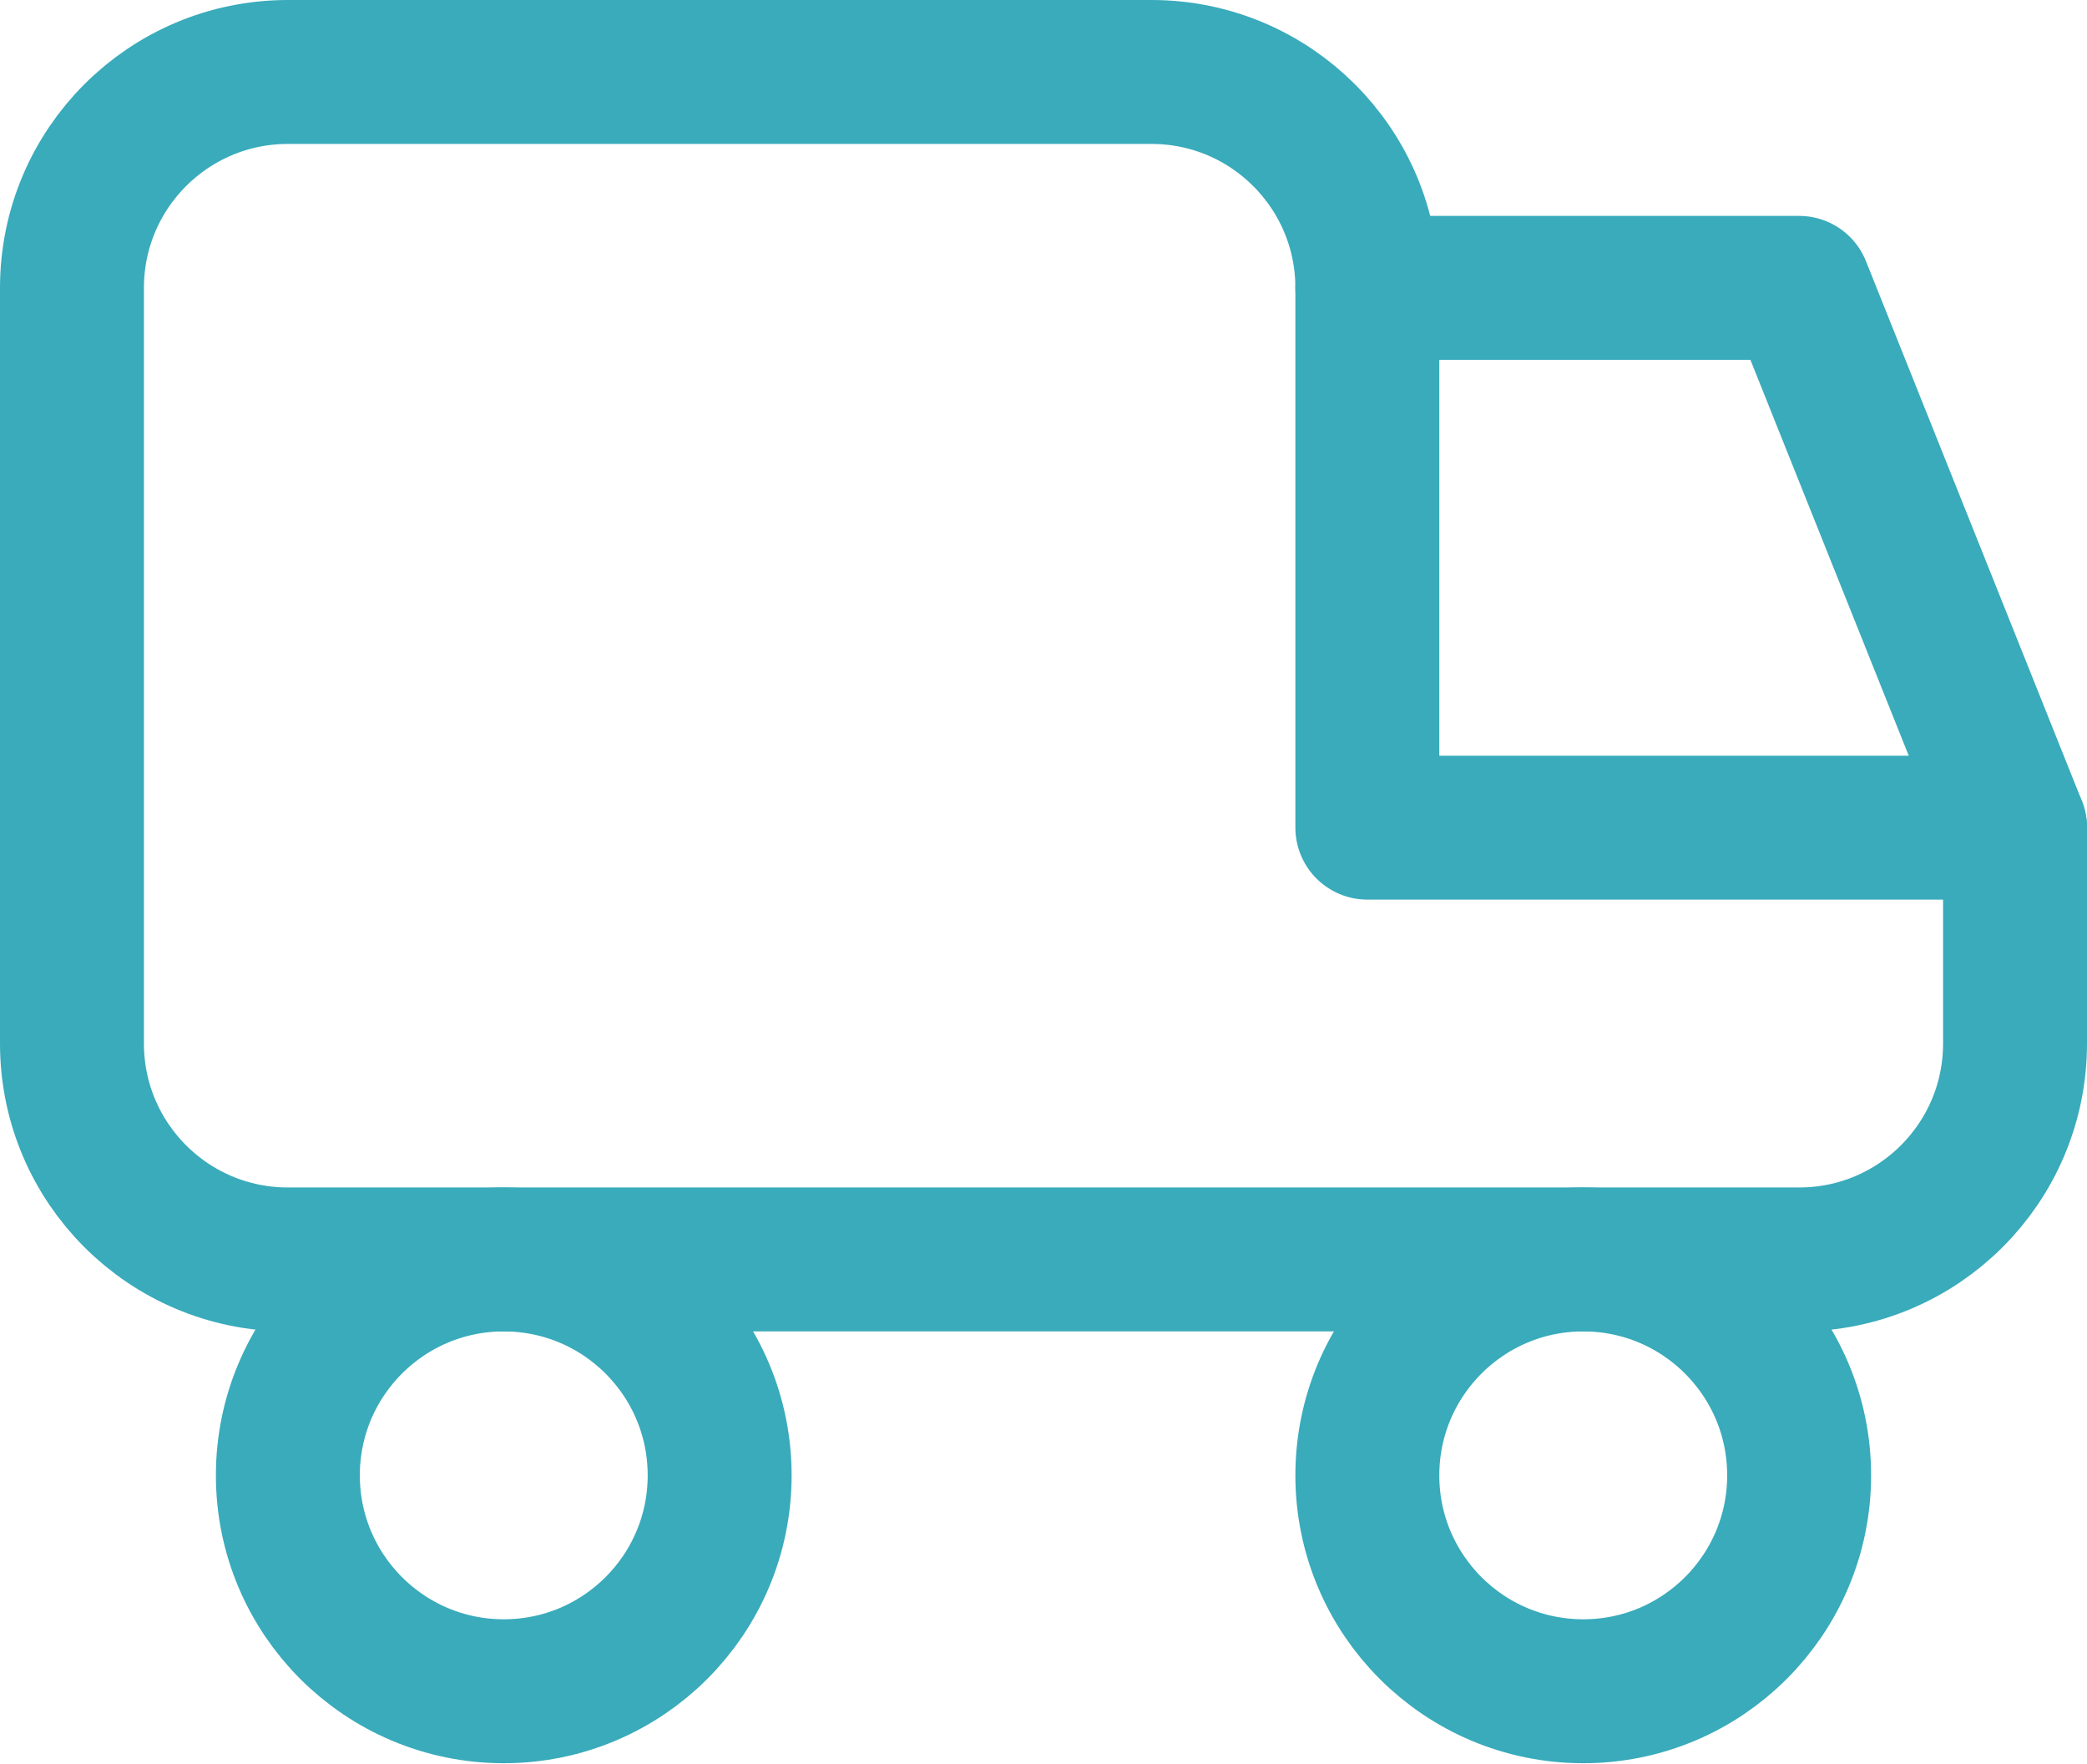
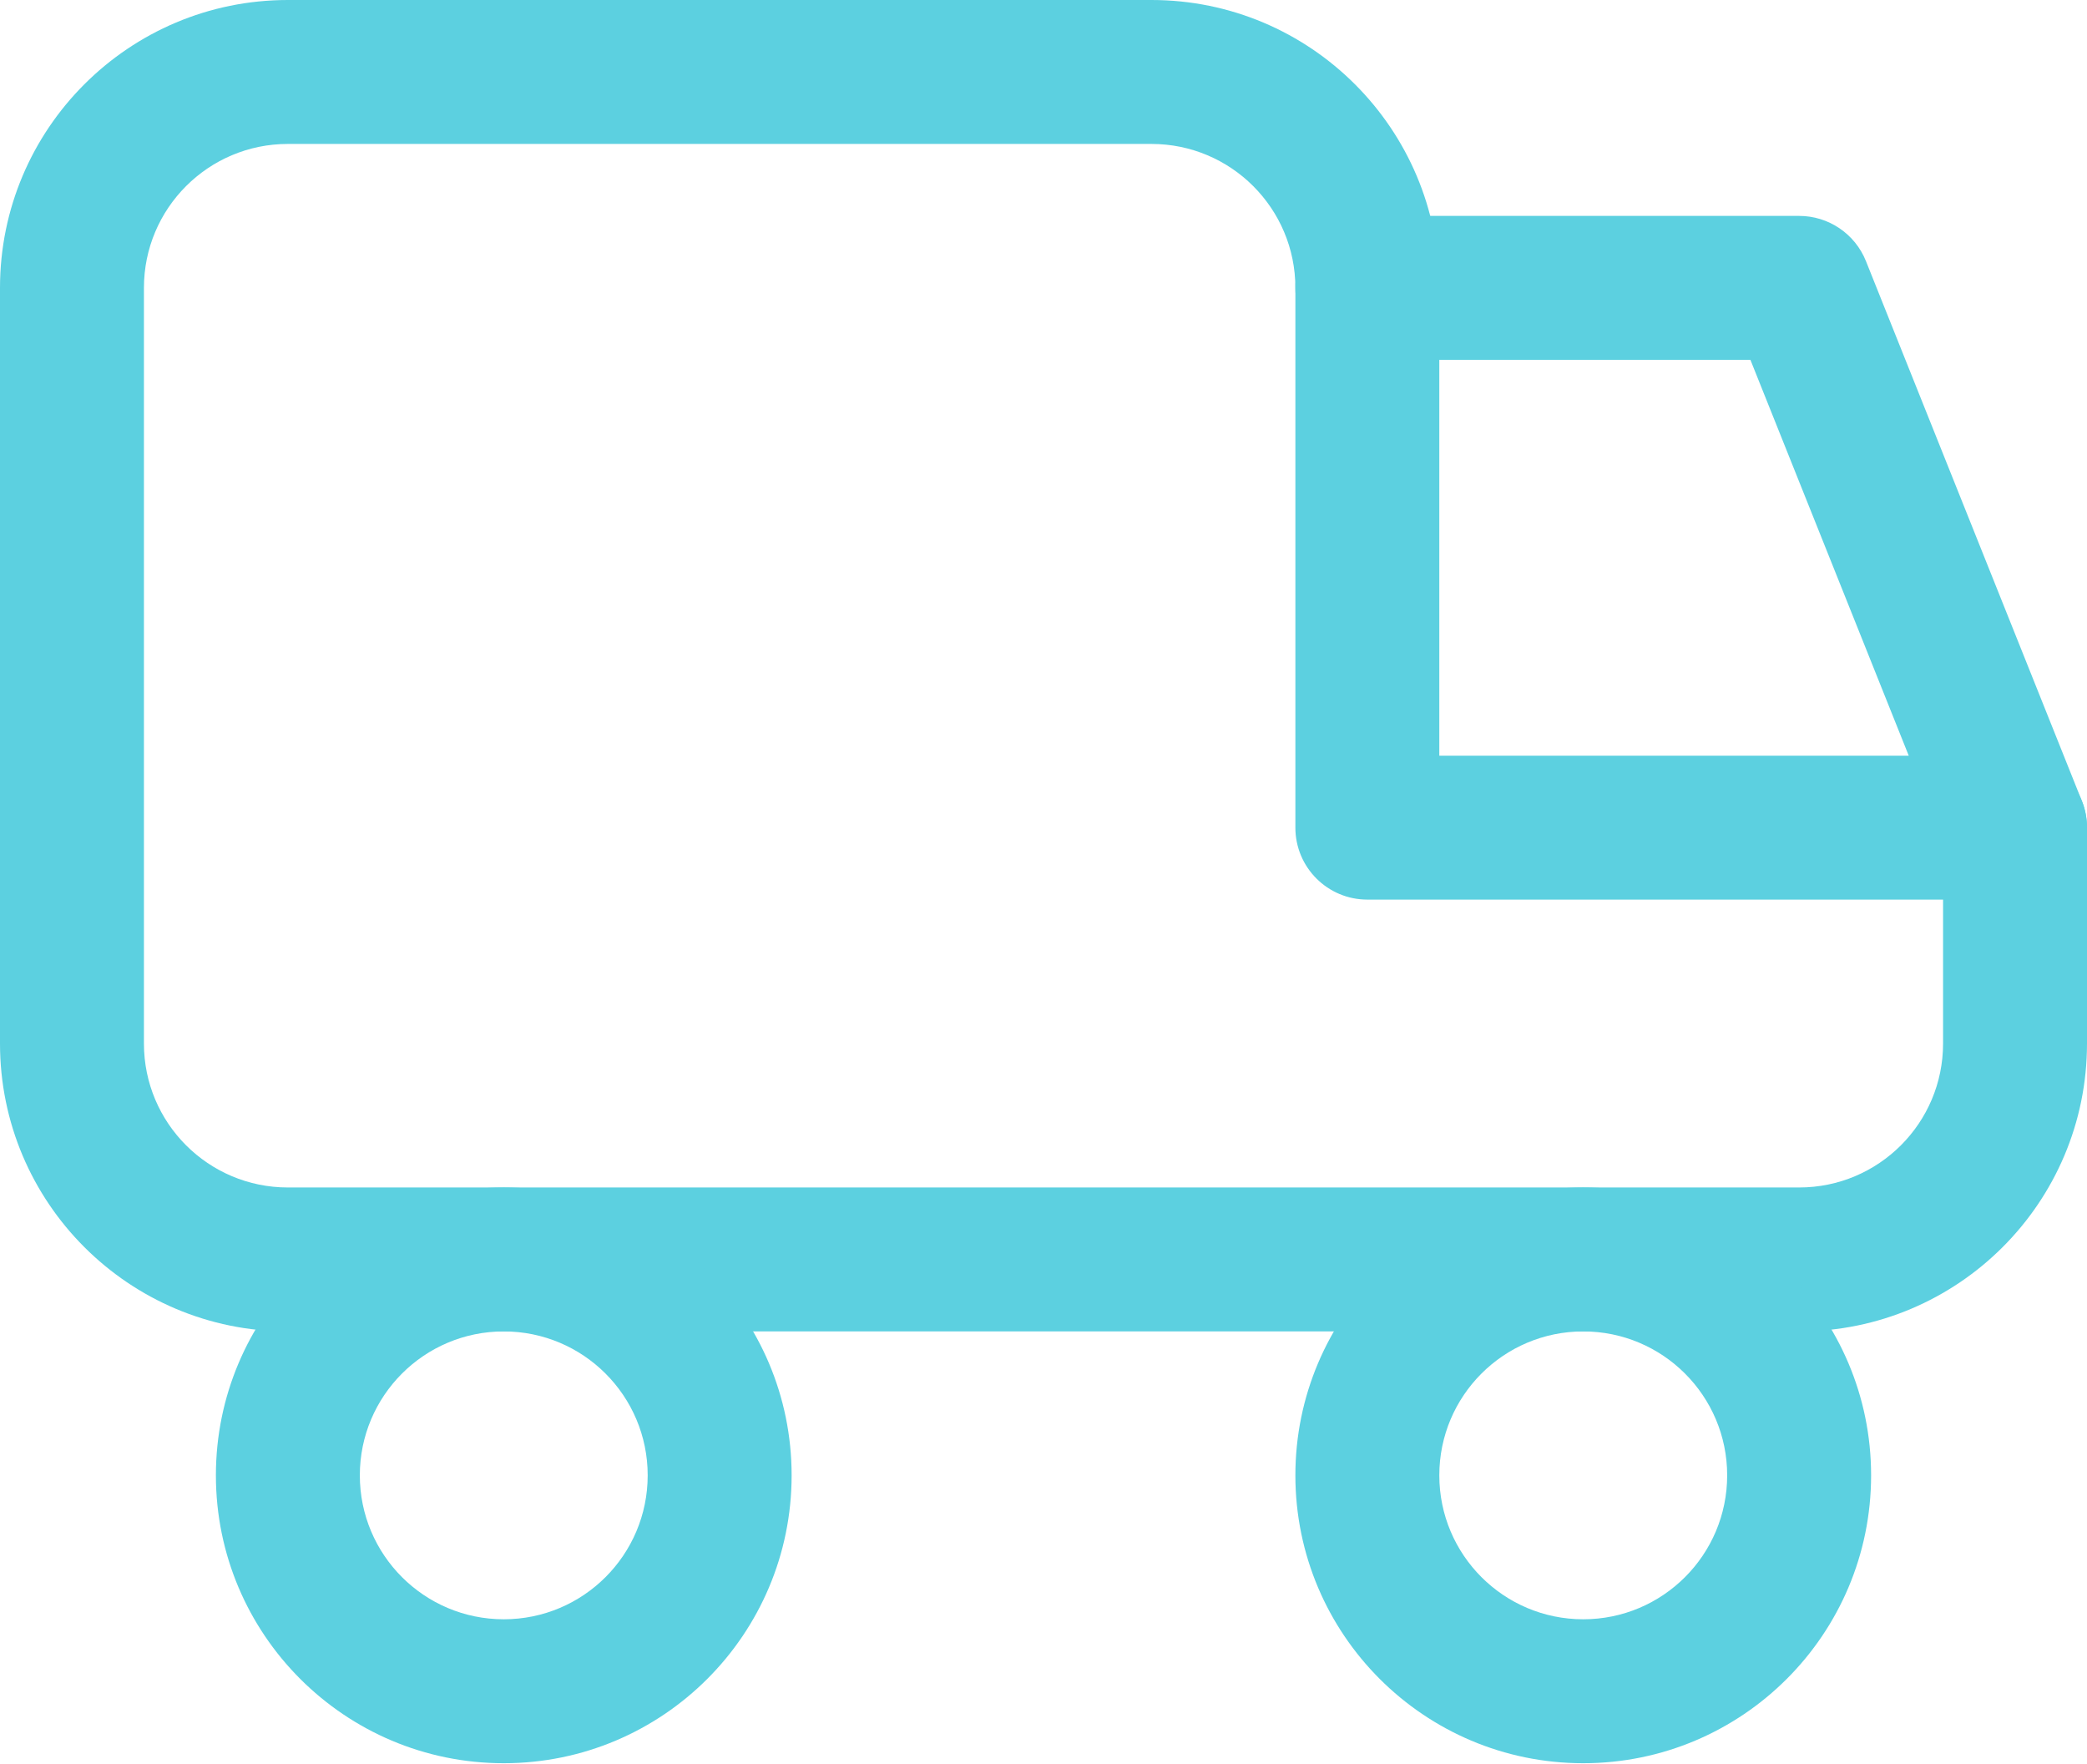
- <svg xmlns="http://www.w3.org/2000/svg" width="58px" height="49px" viewBox="0 0 58 49" version="1.1">
-   <defs />
-   <g id="Use-Cases" stroke="none" stroke-width="1" fill="none" fill-rule="evenodd">
-     <g id="Artboard" transform="translate(-1740, -960)">
-       <g id="shipping-copy" transform="translate(1733, 947)">
-         <rect id="bounds" x="0" y="0" width="72" height="72" />
-         <path d="M15,15 L39,15 C42.314,15 45,17.686 45,21 L45,36 L63,36 L63,42 C63,45.314 60.314,48 57,48 L15,48 C11.686,48 9,45.314 9,42 L9,21 C9,17.686 11.686,15 15,15 Z" id="Rectangle" stroke="#39ABBB" stroke-width="4" stroke-linecap="round" stroke-linejoin="round" />
-         <circle id="Oval-3" stroke="#39ABBB" stroke-width="4" stroke-linecap="round" stroke-linejoin="round" cx="21" cy="54" r="6" />
-         <circle id="Oval-3" stroke="#39ABBB" stroke-width="4" stroke-linecap="round" stroke-linejoin="round" cx="51" cy="54" r="6" />
-         <polyline id="Rectangle-2-Copy-7" stroke="#39ABBB" stroke-width="4" stroke-linecap="round" stroke-linejoin="round" points="45 21 57 21 63 36" />
-       </g>
-     </g>
+ <svg xmlns="http://www.w3.org/2000/svg" width="58" height="49" viewBox="0 0 58 49">
+   <g fill="none" fill-rule="evenodd" transform="translate(-7 -13)">
+     <rect width="72" height="72" />
+     <path fill="#5CD0E0" fill-rule="nonzero" d="M61,38 L45,38 C43.895,38 43,37.105 43,36 L43,21 C43,18.791 41.209,17 39,17 L15,17 C12.791,17 11,18.791 11,21 L11,42 C11,44.209 12.791,46 15,46 L57,46 C59.209,46 61,44.209 61,42 L61,38 Z M47,34 L63,34 C64.105,34 65,34.895 65,36 L65,42 C65,46.418 61.418,50 57,50 L15,50 C10.582,50 7,46.418 7,42 L7,21 C7,16.582 10.582,13 15,13 L39,13 C43.418,13 47,16.582 47,21 L47,34 Z" />
+     <path fill="#5CD0E0" fill-rule="nonzero" d="M21 62C16.582 62 13 58.418 13 54 13 49.582 16.582 46 21 46 25.418 46 29 49.582 29 54 29 58.418 25.418 62 21 62zM21 58C23.209 58 25 56.209 25 54 25 51.791 23.209 50 21 50 18.791 50 17 51.791 17 54 17 56.209 18.791 58 21 58zM51 62C46.582 62 43 58.418 43 54 43 49.582 46.582 46 51 46 55.418 46 59 49.582 59 54 59 58.418 55.418 62 51 62zM51 58C53.209 58 55 56.209 55 54 55 51.791 53.209 50 51 50 48.791 50 47 51.791 47 54 47 56.209 48.791 58 51 58zM45 23C43.895 23 43 22.105 43 21 43 19.895 43.895 19 45 19L57 19C57.818 19 58.553 19.498 58.857 20.257L64.857 35.257C65.267 36.283 64.768 37.447 63.743 37.857 62.717 38.267 61.553 37.768 61.143 36.743L55.646 23 45 23z" />
  </g>
</svg>
